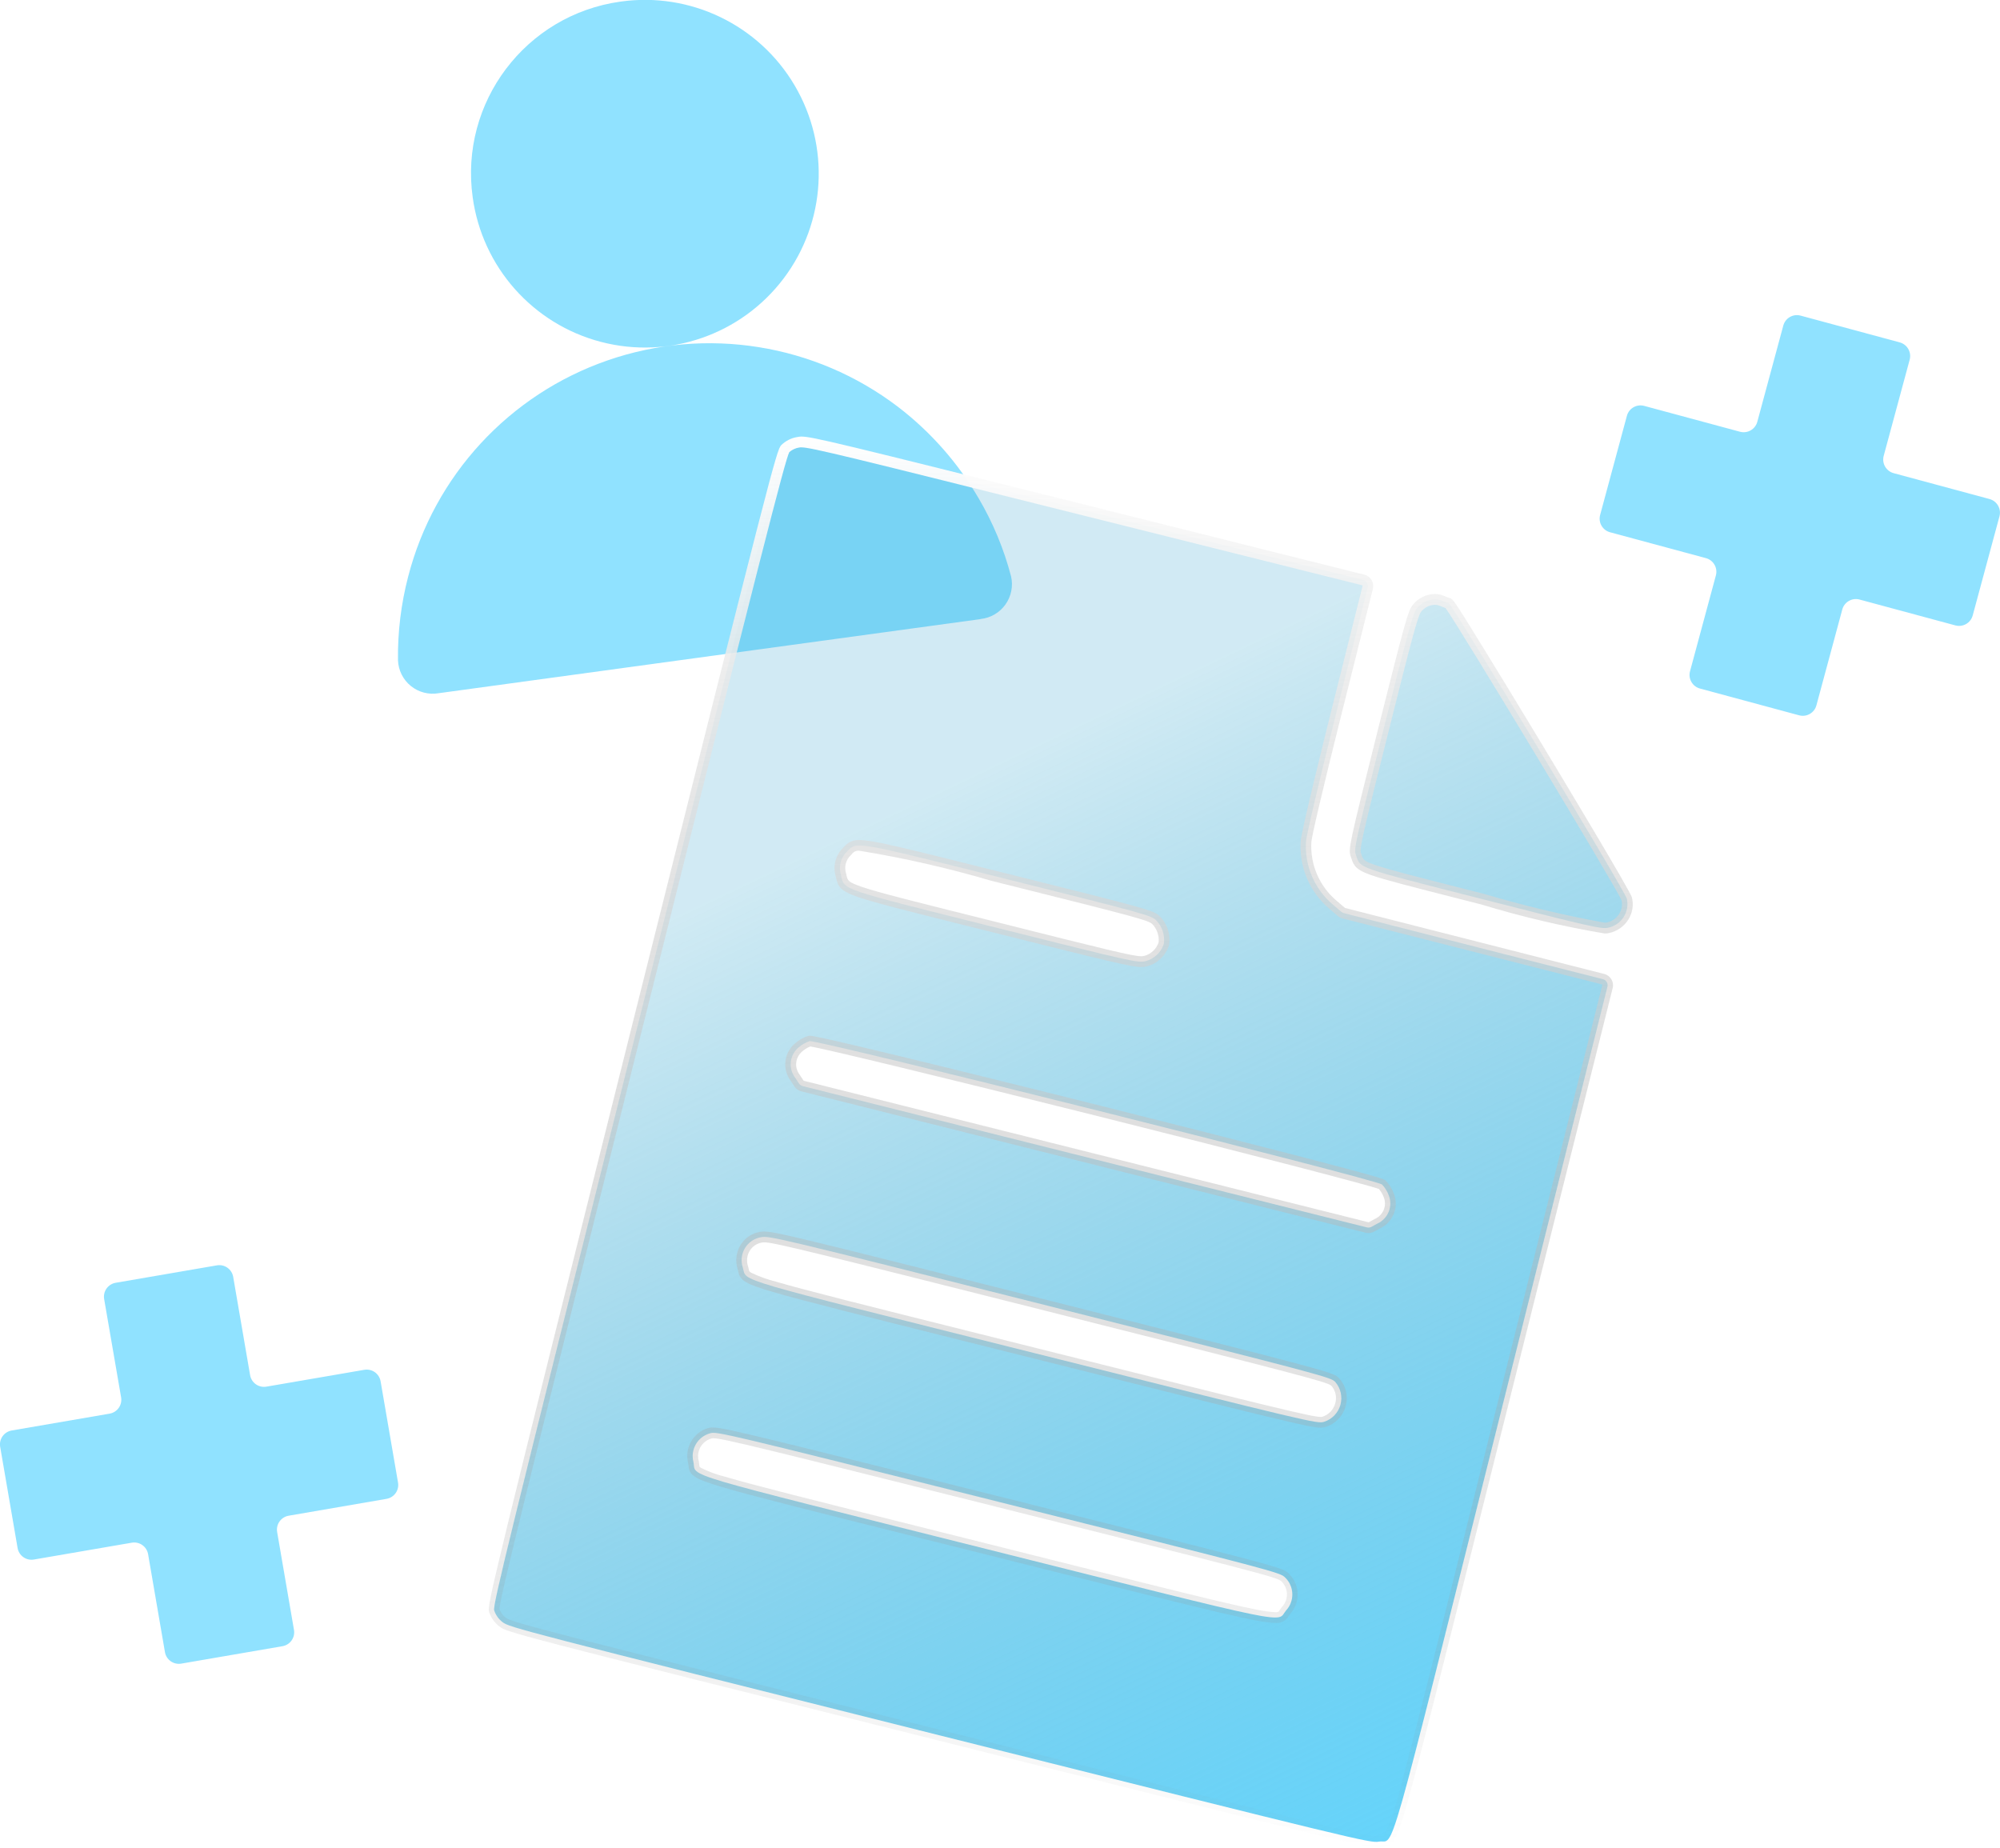
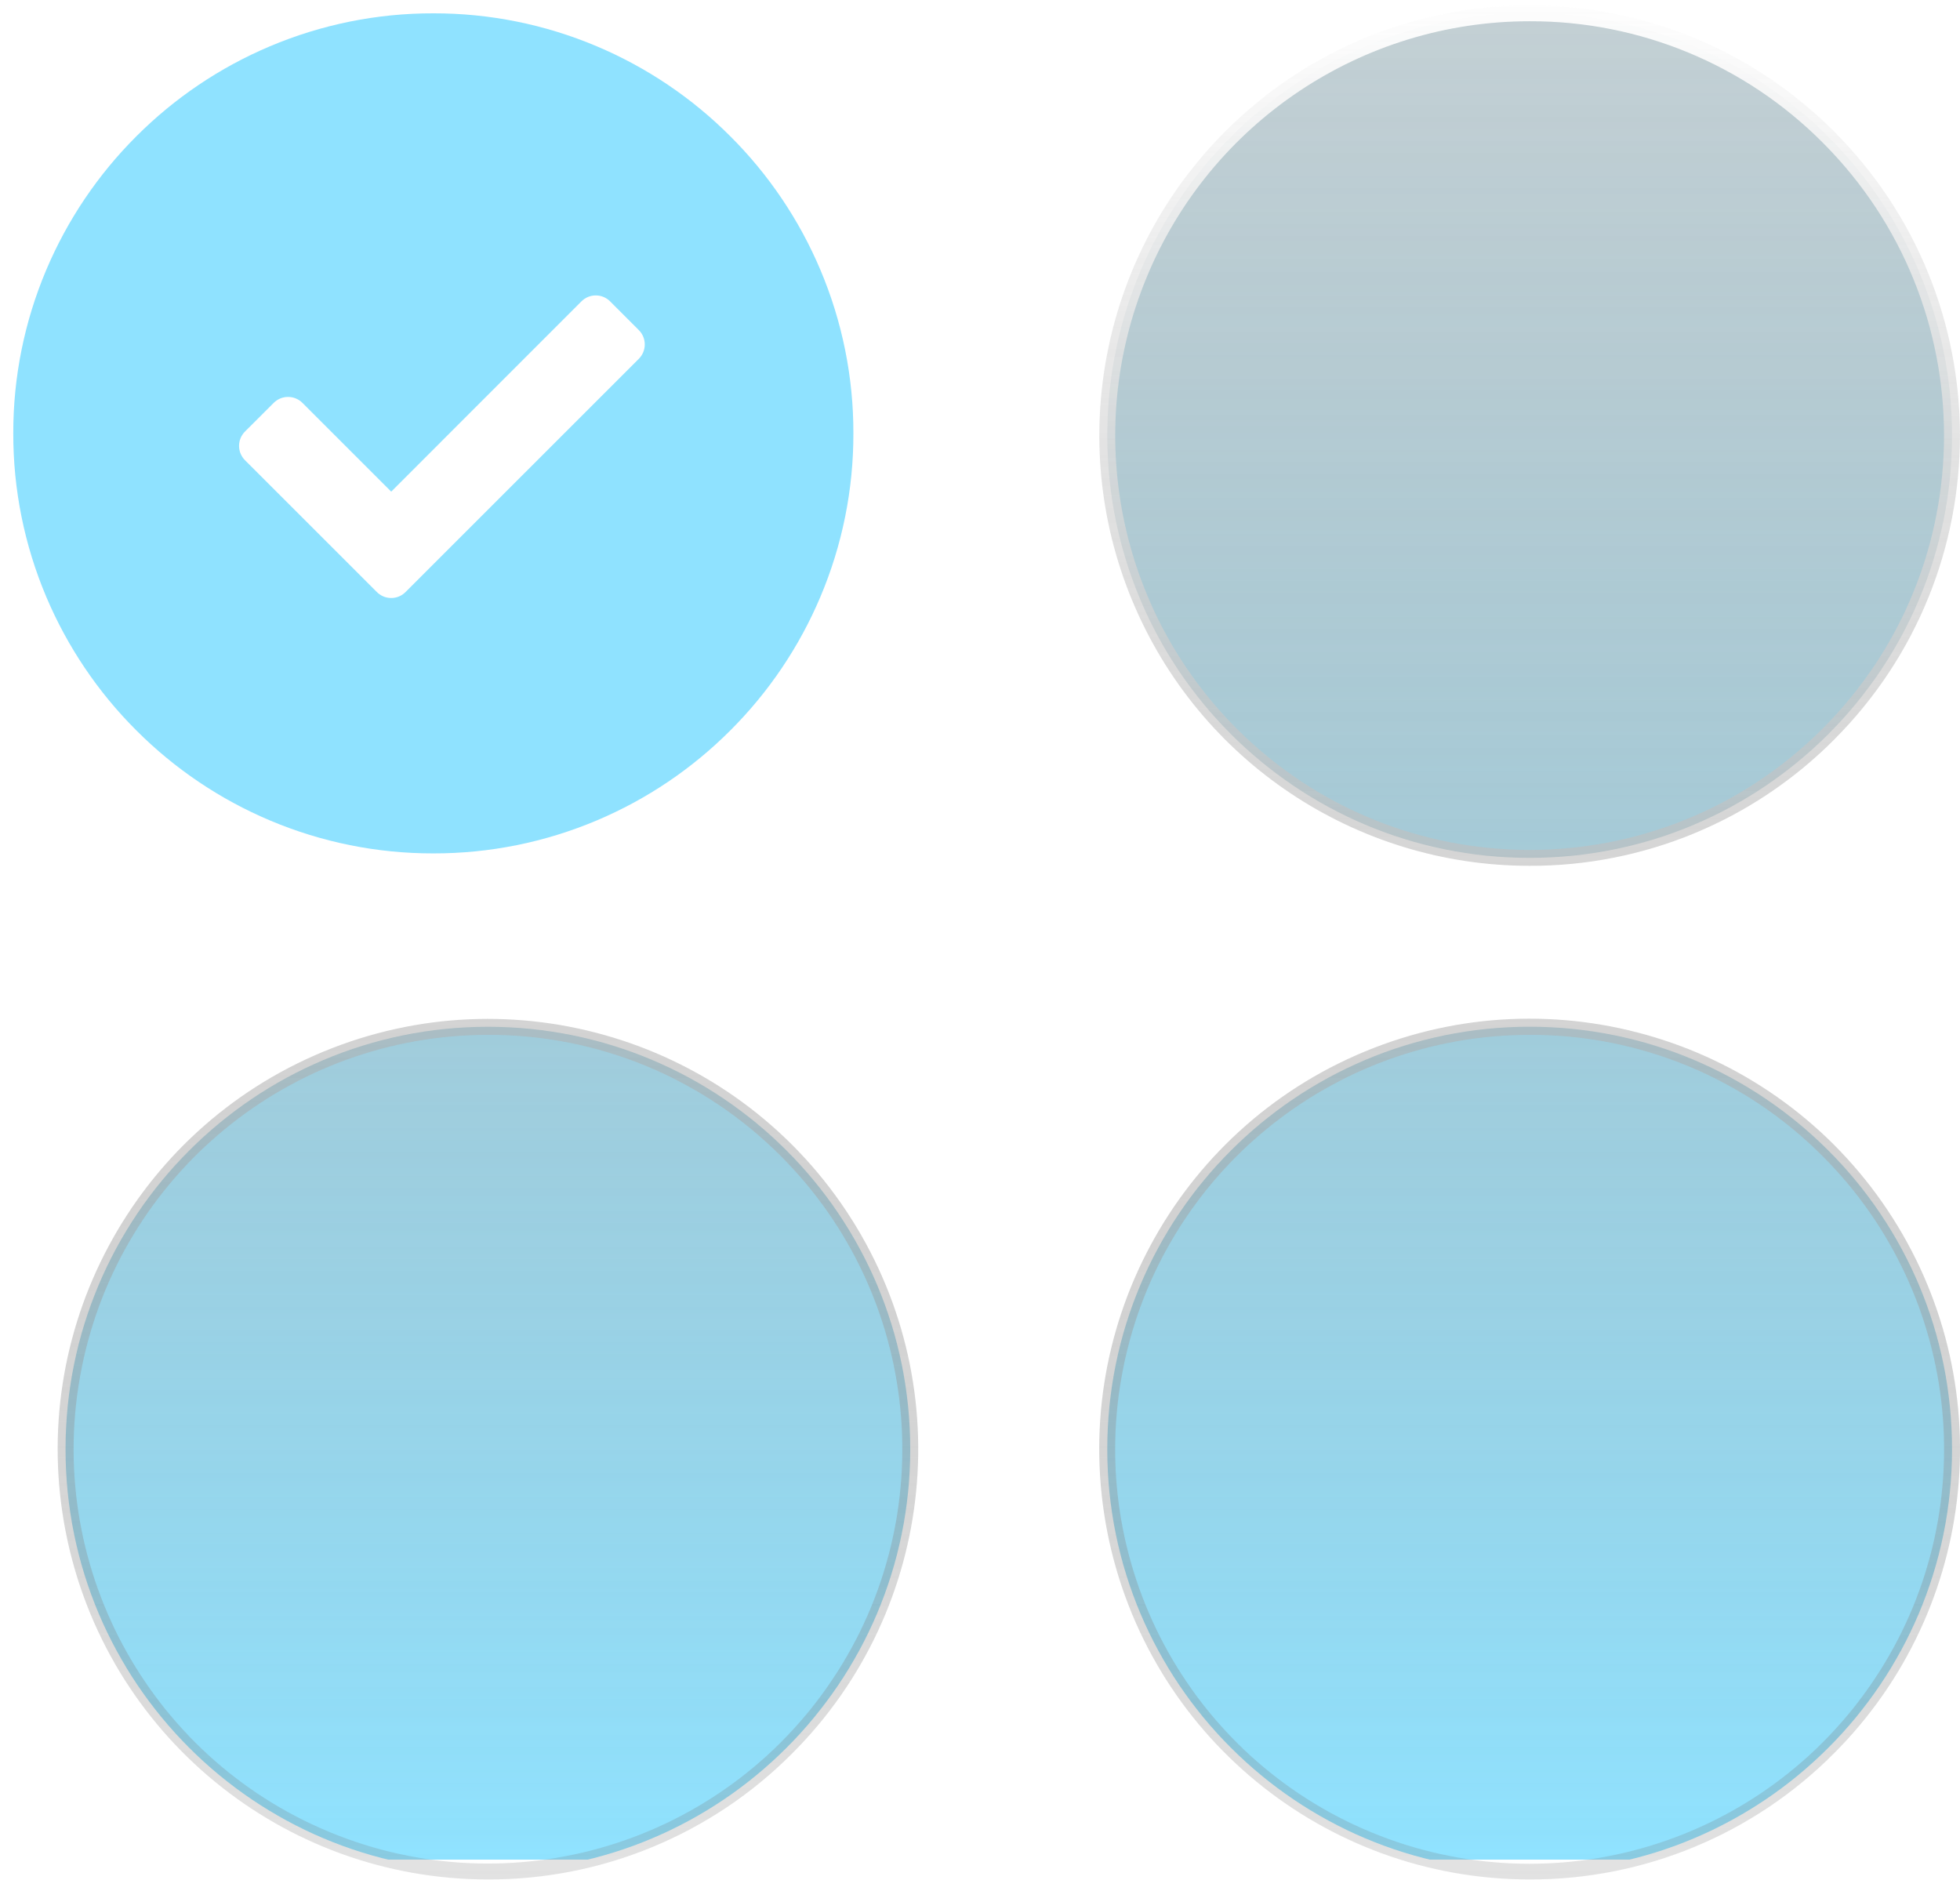
- <svg xmlns="http://www.w3.org/2000/svg" width="92.747" height="85.663" viewBox="0 0 92.747 85.663">
+ <svg xmlns="http://www.w3.org/2000/svg" width="73.833" height="70.799" viewBox="0 0 73.833 70.799">
  <defs>
-     <linearGradient id="linear-gradient" x1="0.857" y1="1.05" x2="0.531" y2="0.199" gradientUnits="objectBoundingBox">
-       <stop offset="0.003" stop-color="#61d6ff" />
-       <stop offset="1" stop-color="#1798c6" stop-opacity="0.2" />
+     <linearGradient id="linear-gradient" x1="0.5" y1="-0.653" x2="0.5" y2="1" gradientUnits="objectBoundingBox">
+       <stop offset="0" stop-opacity="0" />
+       <stop offset="1" stop-color="#60d6ff" />
+       <stop offset="1" stop-opacity="0" />
    </linearGradient>
-     <linearGradient id="linear-gradient-2" x1="0.5" x2="0.5" y2="1" gradientUnits="objectBoundingBox">
+     <linearGradient id="linear-gradient-2" x1="0.5" x2="0.5" y2="1.24" gradientUnits="objectBoundingBox">
      <stop offset="0" stop-color="#fff" />
-       <stop offset="1" stop-color="gray" stop-opacity="0" />
+       <stop offset="1" stop-opacity="0" />
    </linearGradient>
  </defs>
-   <g id="Group_31252" data-name="Group 31252" transform="translate(-1.77 -2.989)">
-     <path id="Path_35832" data-name="Path 35832" d="M41.586,3.064a8.061,8.061,0,1,1-6.851,9.073A8.039,8.039,0,0,1,41.586,3.064Zm16.706,28.63a1.624,1.624,0,0,0,1.409-1.98A14.285,14.285,0,0,0,58.2,26.1a14.592,14.592,0,0,0-3.744-4.246,14.431,14.431,0,0,0-22.711,7.866,14.634,14.634,0,0,0-.474,3.886,1.611,1.611,0,0,0,1.889,1.529L58.28,31.7Z" transform="translate(-11.045 0)" fill="rgba(97,214,255,0.7)" />
-     <g id="Group_31250" data-name="Group 31250" transform="translate(24.685 23.486)">
-       <path id="Path_35833" data-name="Path 35833" d="M52.5,35.766a1.127,1.127,0,0,0-.6.3c-.181.2-.859,2.857-6.882,26.9S38.339,89.665,38.4,89.93a1.13,1.13,0,0,0,.389.549c.311.246.856.388,20.277,5.253s19.968,5,20.359,4.926c.77-.14.218,1.807,5.737-20.225l4.864-19.419a.289.289,0,0,0-.209-.351l-5.9-1.5L77.805,57.6a.291.291,0,0,1-.117-.06l-.39-.334a3.529,3.529,0,0,1-1.25-2.922c.017-.292.594-2.74,1.479-6.273L78.907,42.5a.289.289,0,0,0-.21-.351L65.938,38.957C53.315,35.8,52.886,35.7,52.5,35.766ZM82.027,43.05a1.088,1.088,0,0,0-.831.409c-.184.223-.372.9-1.573,5.7-1.291,5.156-1.359,5.464-1.265,5.73.231.656-.112.536,5.888,2.067,4.98,1.271,5.48,1.385,5.8,1.322a1.119,1.119,0,0,0,.88-1.348c-.092-.37-8.1-13.656-8.258-13.7a2.115,2.115,0,0,1-.292-.11A.937.937,0,0,0,82.027,43.05ZM69.085,57.918a1.306,1.306,0,0,1,.372,1.1,1.214,1.214,0,0,1-.854.811c-.359.082-.6.029-6.948-1.562-7.346-1.84-7-1.722-7.173-2.435a1.072,1.072,0,0,1,.292-1.1c.469-.461.207-.507,7.46,1.306C68.462,57.595,68.845,57.7,69.085,57.918ZM79.574,70.184a1.473,1.473,0,0,1,.315.512,1.027,1.027,0,0,1-.527,1.3l-.281.152a.289.289,0,0,1-.208.026L65.79,68.9,52.707,65.622a.289.289,0,0,1-.171-.121l-.176-.266a1.027,1.027,0,0,1,.149-1.4,1.481,1.481,0,0,1,.519-.3C53.379,63.455,79.3,69.949,79.574,70.184Zm-2.165,9.163a1.148,1.148,0,0,1-.524,1.842c-.312.1-.577.034-13.361-3.168-14.407-3.608-13.382-3.308-13.592-3.98a1.08,1.08,0,0,1,.835-1.411c.4-.074.677-.008,13.424,3.206S77.206,79.121,77.409,79.347Zm-2.332,9.06a1.093,1.093,0,0,1,.043,1.535c-.464.562.683.8-13.886-2.852s-13.447-3.316-13.591-4.031a1.094,1.094,0,0,1,.762-1.334c.312-.1.577-.034,13.378,3.173S74.848,88.174,75.077,88.407Z" transform="translate(-38.399 -35.752)" fill-rule="evenodd" fill="url(#linear-gradient)" />
-       <path id="Path_35833_-_Outline" data-name="Path 35833 - Outline" d="M52.639,35.5h0c.512,0,1.8.318,13.36,3.212l12.759,3.194a.539.539,0,0,1,.392.654l-1.381,5.513c-1,3.987-1.459,6-1.472,6.226A3.3,3.3,0,0,0,77.46,57.02l.39.334a.041.041,0,0,0,.016.008l12.014,3.059a.54.54,0,0,1,.39.654L85.407,80.493c-.449,1.792-.858,3.425-1.23,4.913-1.868,7.464-2.805,11.21-3.359,13.195-.546,1.957-.721,2.3-1.17,2.3l-.065,0-.052,0a.312.312,0,0,0-.058,0,.87.87,0,0,1-.165.015c-.544,0-2.232-.419-20.3-4.945C39,90.962,38.992,90.956,38.637,90.674a1.378,1.378,0,0,1-.478-.687c-.076-.318.133-1.22,6.612-27.084s6.72-26.758,6.937-27a1.373,1.373,0,0,1,.745-.38A.994.994,0,0,1,52.639,35.5Zm27.019,64.9a13.9,13.9,0,0,0,.88-2.675c.576-2.144,1.492-5.8,3.153-12.442.373-1.489.781-3.122,1.23-4.914l4.864-19.419a.039.039,0,0,0-.028-.048L77.743,57.847a.543.543,0,0,1-.217-.112l-.391-.334A3.794,3.794,0,0,1,75.8,54.274c.027-.465,1.144-4.954,1.486-6.319l1.381-5.513a.039.039,0,0,0,0-.03.038.038,0,0,0-.024-.018L65.878,39.2C54.925,36.458,53.094,36,52.64,36a.452.452,0,0,0-.1.009.906.906,0,0,0-.452.211c-.2.366-1.409,5.146-6.834,26.8s-6.613,26.44-6.608,26.858a.911.911,0,0,0,.3.4c.271.215,1.681.571,20.182,5.206,17.45,4.371,19.7,4.93,20.178,4.93a.376.376,0,0,0,.075-.007.814.814,0,0,1,.147-.013l.075,0h.055Zm2.374-57.6a1.185,1.185,0,0,1,.444.1,1.88,1.88,0,0,0,.248.094c.129.034.153.04,1.493,2.216.749,1.216,1.748,2.858,2.811,4.622.951,1.578,4.061,6.749,4.134,7.041a1.324,1.324,0,0,1-.173,1.036,1.394,1.394,0,0,1-.9.617.954.954,0,0,1-.191.018A45.736,45.736,0,0,1,84.183,57.2l-.891-.227c-2.4-.612-3.607-.919-4.238-1.141-.667-.234-.788-.413-.9-.767-.009-.029-.019-.059-.031-.091-.12-.342-.085-.506,1.258-5.874,1.293-5.163,1.409-5.54,1.623-5.8a1.332,1.332,0,0,1,1.021-.5Zm.486.652a2.678,2.678,0,0,1-.254-.1.709.709,0,0,0-.233-.051h0a.839.839,0,0,0-.642.318c-.156.19-.447,1.3-1.524,5.6-1.177,4.7-1.341,5.389-1.272,5.586.013.036.024.07.034.1.068.21.089.273.593.45.61.214,1.808.52,4.2,1.128l.891.227A53.147,53.147,0,0,0,89.9,58.043a.456.456,0,0,0,.094-.009.891.891,0,0,0,.576-.395A.829.829,0,0,0,90.68,57C90.415,56.374,83.173,44.355,82.519,43.452ZM55.341,54.212c.622,0,1.93.327,6.263,1.411l.69.172c6.409,1.6,6.669,1.674,6.959,1.937a1.544,1.544,0,0,1,.446,1.345,1.468,1.468,0,0,1-1.04.994,1.055,1.055,0,0,1-.25.03c-.441,0-1.463-.252-6.815-1.593l-.93-.233c-3.048-.763-4.578-1.146-5.366-1.413-.828-.281-.948-.476-1.04-.887-.006-.027-.012-.055-.02-.085a1.321,1.321,0,0,1,.36-1.337l.042-.042A.841.841,0,0,1,55.341,54.212ZM68.409,59.6a.557.557,0,0,0,.138-.017.963.963,0,0,0,.667-.629,1.07,1.07,0,0,0-.3-.853c-.2-.178-.946-.373-6.744-1.822l-.69-.172a50.127,50.127,0,0,0-6.142-1.4.365.365,0,0,0-.346.152l-.046.046a.821.821,0,0,0-.225.861c.008.033.015.065.022.095.051.227.068.3.713.523.768.261,2.292.642,5.326,1.4l.93.233C66.812,59.3,68.03,59.6,68.409,59.6ZM53.037,63.284c.508,0,12.148,2.913,13.473,3.245,3.409.854,6.591,1.663,8.958,2.276,4.129,1.07,4.2,1.131,4.269,1.191a1.716,1.716,0,0,1,.387.615,1.269,1.269,0,0,1-.643,1.609l-.281.152a.544.544,0,0,1-.387.049L52.646,65.865a.538.538,0,0,1-.319-.225l-.176-.266a1.269,1.269,0,0,1,.191-1.723,1.724,1.724,0,0,1,.63-.36A.289.289,0,0,1,53.037,63.284Zm26.394,7.109c-.513-.194-5.988-1.612-13.161-3.409s-12.669-3.127-13.213-3.2a1.38,1.38,0,0,0-.381.238.781.781,0,0,0-.107,1.073l.176.266a.039.039,0,0,0,.023.016l26.167,6.555a.04.04,0,0,0,.028,0l.281-.152a.782.782,0,0,0,.412-1A1.37,1.37,0,0,0,79.431,70.393ZM50.922,72.365c.507,0,1.791.32,13.329,3.229,13.087,3.3,13.087,3.3,13.344,3.587a1.364,1.364,0,0,1,.292,1.282,1.391,1.391,0,0,1-.928.966.715.715,0,0,1-.228.034c-.482,0-1.762-.317-13.268-3.2L60.812,77.6c-5.4-1.351-8.11-2.03-9.478-2.43-1.33-.389-1.529-.545-1.616-.955-.007-.034-.014-.066-.024-.1A1.366,1.366,0,0,1,49.819,73a1.314,1.314,0,0,1,.9-.617A1.044,1.044,0,0,1,50.922,72.365Zm25.808,8.6a.22.22,0,0,0,.08-.012.893.893,0,0,0,.595-.622.867.867,0,0,0-.182-.814c-.155-.173-1.879-.608-13.094-3.436-10.93-2.756-12.757-3.214-13.206-3.214a.555.555,0,0,0-.111.011.82.82,0,0,0-.564.384.855.855,0,0,0-.077.706c.017.056.028.1.036.144.021.1.023.109.114.164a5.94,5.94,0,0,0,1.153.415c1.359.4,4.066,1.075,9.459,2.425l2.651.664C74.485,80.509,76.306,80.962,76.731,80.962Zm-28.173.49c.482,0,1.764.317,13.285,3.2,13.129,3.289,13.129,3.289,13.412,3.576a1.345,1.345,0,0,1,.057,1.87.954.954,0,0,0-.064.091.632.632,0,0,1-.634.323c-.753,0-2.836-.522-10.587-2.466l-2.855-.716-2.883-.722c-5.32-1.331-7.991-2-9.332-2.4-1.323-.393-1.509-.556-1.546-1a.949.949,0,0,0-.014-.11,1.345,1.345,0,0,1,.932-1.622A.715.715,0,0,1,48.558,81.452Zm26.057,8.563c.152,0,.156-.005.214-.1a1.406,1.406,0,0,1,.1-.137.845.845,0,0,0-.028-1.2c-.18-.182-1.285-.463-13.177-3.442-10.916-2.734-12.739-3.188-13.164-3.188a.22.22,0,0,0-.08.012.845.845,0,0,0-.591,1.046,1.409,1.409,0,0,1,.022.167c.008.1.008.1.079.146a5.2,5.2,0,0,0,1.111.411c1.331.395,4,1.062,9.311,2.392l2.884.722,2.855.716C71.657,89.447,73.924,90.015,74.615,90.015Z" transform="translate(-38.399 -35.752)" fill="url(#linear-gradient-2)" />
-     </g>
-     <path id="Path_35835" data-name="Path 35835" d="M132.392,39.533a.654.654,0,0,0-.8.461l-1.2,4.447a.654.654,0,0,1-.8.461l-4.6-1.242a.654.654,0,0,1-.461-.8l1.2-4.447a.654.654,0,0,0-.461-.8l-4.447-1.2a.654.654,0,0,1-.461-.8l1.242-4.6a.654.654,0,0,1,.8-.461l4.447,1.2a.655.655,0,0,0,.8-.461l1.206-4.464a.654.654,0,0,1,.8-.461l4.6,1.242a.655.655,0,0,1,.461.8l-1.206,4.464a.655.655,0,0,0,.461.8l4.447,1.2a.655.655,0,0,1,.462.8l-1.242,4.6a.655.655,0,0,1-.8.461Z" transform="translate(-44.389 -8.741)" fill="rgba(97,214,255,0.7)" />
-     <g id="Group_31251" data-name="Group 31251" transform="translate(1.77 61.659)">
-       <path id="Path_35836" data-name="Path 35836" d="M15.156,108.388a.654.654,0,0,0-.534.756l.781,4.539a.654.654,0,0,1-.534.756l-4.694.808a.654.654,0,0,1-.756-.534l-.781-4.54a.654.654,0,0,0-.756-.534l-4.54.781a.654.654,0,0,1-.756-.534l-.808-4.694a.654.654,0,0,1,.534-.756l4.54-.781a.654.654,0,0,0,.534-.756L6.6,98.342a.654.654,0,0,1,.534-.756l4.694-.808a.654.654,0,0,1,.756.534l.784,4.557a.654.654,0,0,0,.756.534l4.54-.781a.654.654,0,0,1,.756.534l.808,4.694a.654.654,0,0,1-.534.756Z" transform="translate(-1.77 -96.769)" fill="rgba(97,214,255,0.7)" />
+   <g id="Group_31598" data-name="Group 31598" transform="translate(-201.5 -431.309)">
+     <path id="Subtraction_28" data-name="Subtraction 28" d="M-11879.176,2408.648a15.73,15.73,0,0,1-6.159-1.243,15.785,15.785,0,0,1-5.03-3.391,15.8,15.8,0,0,1-3.392-5.03,15.736,15.736,0,0,1-1.243-6.159,15.737,15.737,0,0,1,1.243-6.159,15.8,15.8,0,0,1,3.392-5.03,15.784,15.784,0,0,1,5.03-3.391,15.726,15.726,0,0,1,6.159-1.243,15.726,15.726,0,0,1,6.159,1.243,15.778,15.778,0,0,1,5.03,3.391,15.774,15.774,0,0,1,3.391,5.03,15.72,15.72,0,0,1,1.243,6.159,15.718,15.718,0,0,1-1.243,6.159,15.774,15.774,0,0,1-3.391,5.03,15.783,15.783,0,0,1-5.03,3.391A15.73,15.73,0,0,1-11879.176,2408.648Zm-5.473-17.195a.757.757,0,0,0-.541.224l-1.081,1.079a.764.764,0,0,0,0,1.081l4.968,4.966a.758.758,0,0,0,.54.224.752.752,0,0,0,.539-.224l8.788-8.786a.76.76,0,0,0,.224-.541.759.759,0,0,0-.224-.541l-1.081-1.082a.759.759,0,0,0-.54-.224.759.759,0,0,0-.541.224l-7.165,7.167-3.346-3.345A.758.758,0,0,0-11884.648,2391.453Z" transform="translate(12097 -1945.191)" fill="rgba(96,214,255,0.7)" stroke="rgba(0,0,0,0)" stroke-width="1" />
+     <g id="Group_136" data-name="Group 136" transform="translate(-2.031 -2.001)" opacity="0.7">
+       <path id="Union_136" data-name="Union 136" d="M39.242,54.091A15.911,15.911,0,1,1,55.15,70,15.908,15.908,0,0,1,39.242,54.091ZM0,54.091A15.91,15.91,0,1,1,15.908,70,15.908,15.908,0,0,1,0,54.091ZM39.242,15.908A15.911,15.911,0,1,1,55.15,31.816,15.908,15.908,0,0,1,39.242,15.908Z" transform="translate(206 433.81)" fill="url(#linear-gradient)" />
+       <path id="Union_136_-_Outline" data-name="Union 136 - Outline" d="M55.15,70.3a16.212,16.212,0,1,1,11.464-4.747A16.1,16.1,0,0,1,55.15,70.3Zm0-31.816a15.612,15.612,0,1,0,11.04,4.571A15.506,15.506,0,0,0,55.15,38.483ZM15.908,70.3a16.208,16.208,0,1,1,11.465-4.747A16.1,16.1,0,0,1,15.908,70.3Zm0-31.816a15.608,15.608,0,1,0,11.041,4.571A15.506,15.506,0,0,0,15.908,38.483ZM55.15,32.116A16.208,16.208,0,0,1,43.69,4.447,16.209,16.209,0,1,1,66.615,27.369,16.111,16.111,0,0,1,55.15,32.116ZM55.15.3A15.608,15.608,0,0,0,44.114,26.945,15.609,15.609,0,1,0,66.191,4.871,15.515,15.515,0,0,0,55.15.3Z" transform="translate(206 433.81)" fill="url(#linear-gradient-2)" />
    </g>
  </g>
</svg>
